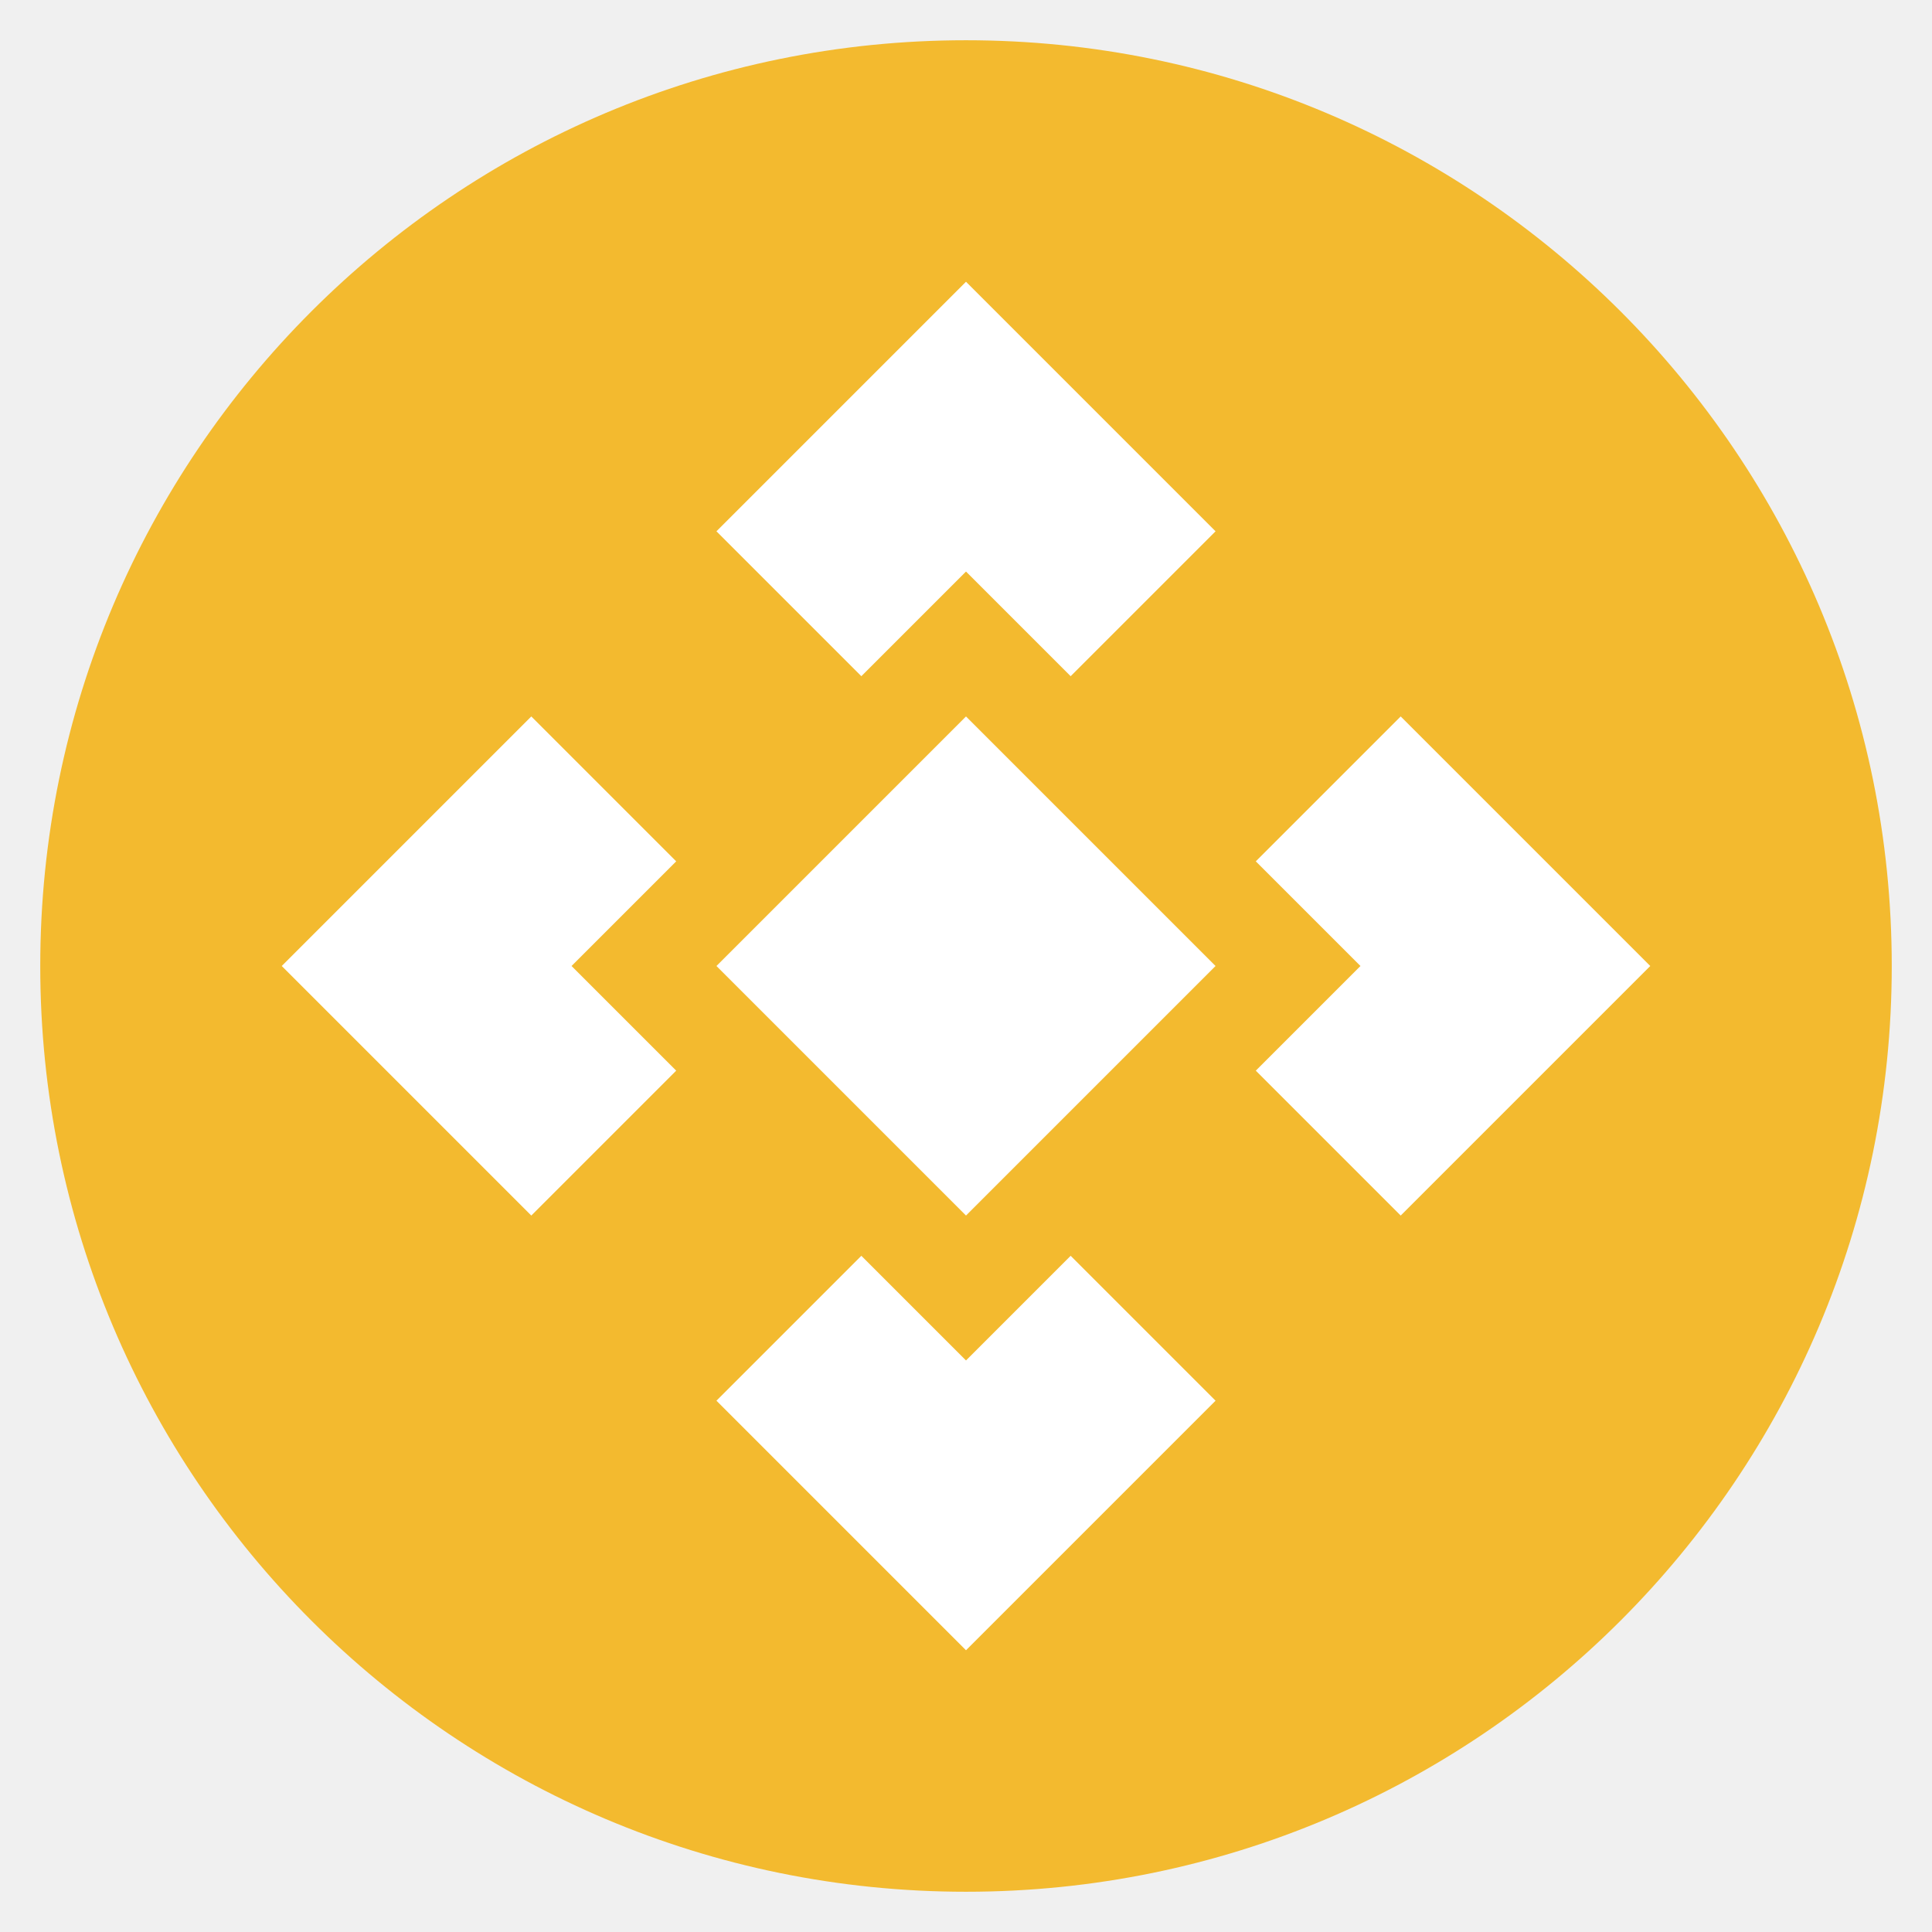
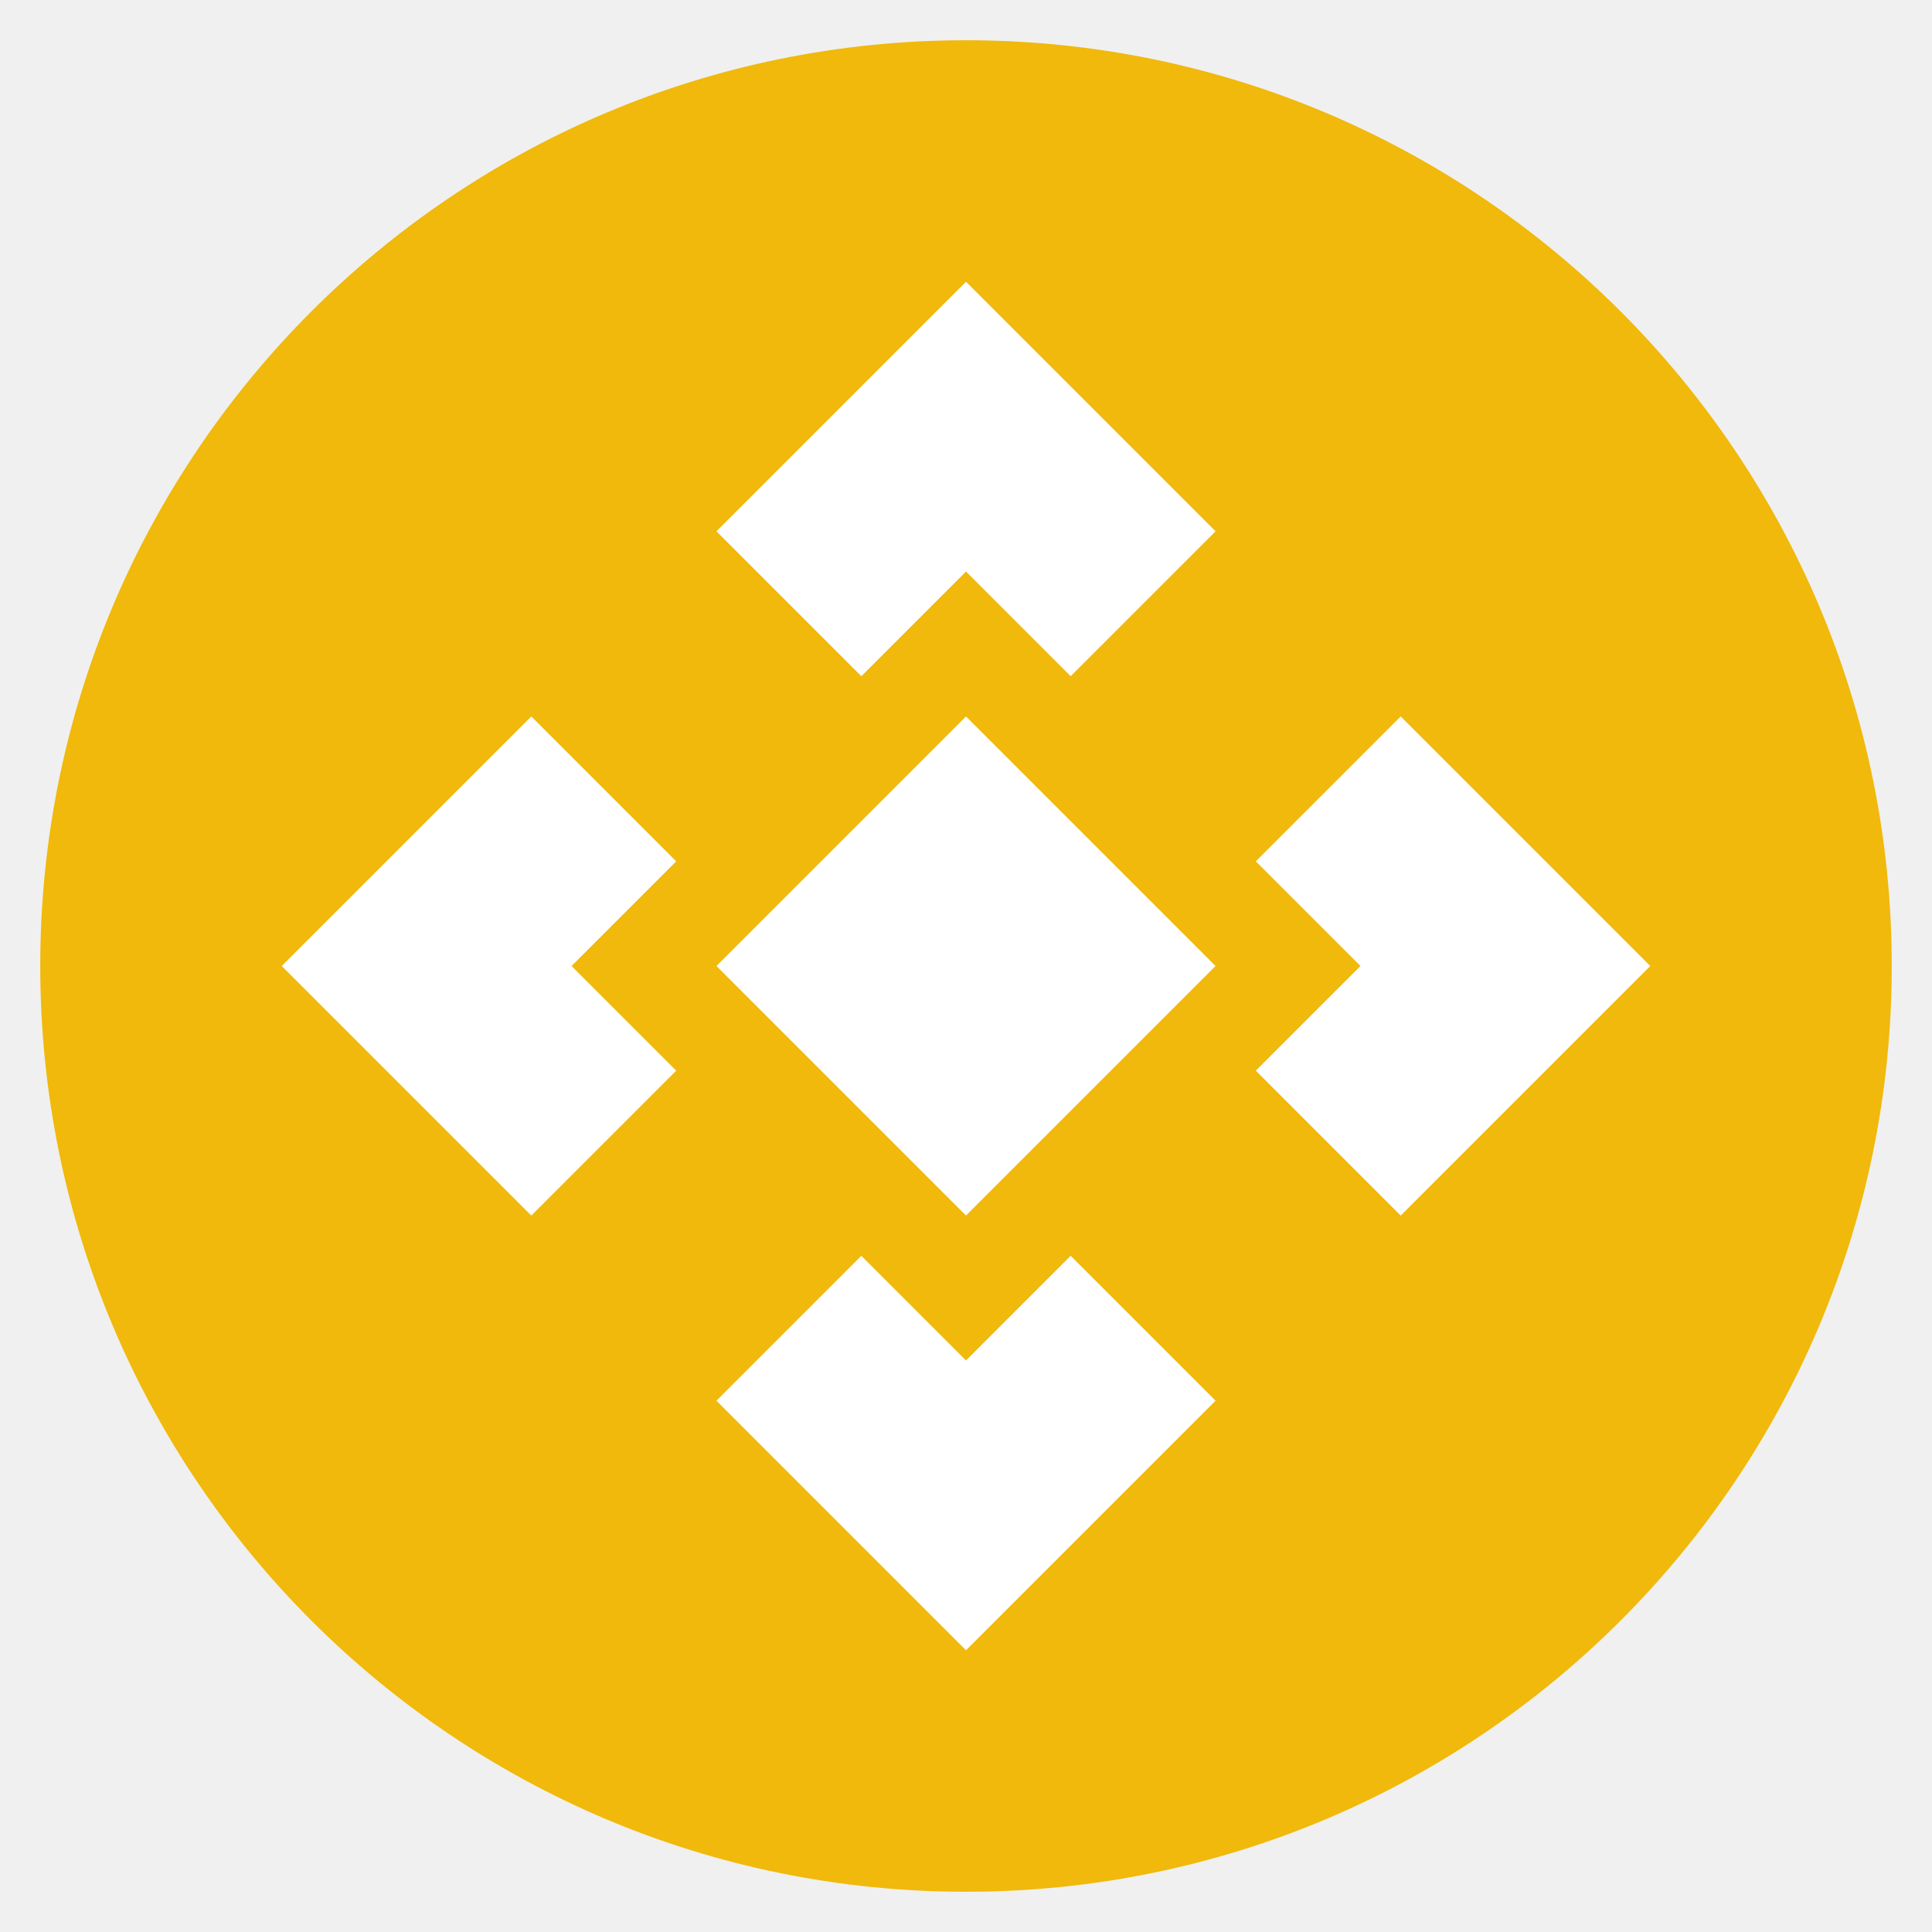
- <svg xmlns="http://www.w3.org/2000/svg" viewBox="0 0 48 48" role="img" aria-label="BNB">
-   <circle cx="24" cy="24" r="23" fill="#F3BA2F" />
+ <svg xmlns="http://www.w3.org/2000/svg" viewBox="0 0 48 48" role="img" aria-label="BNB Chain">
+   <circle cx="24" cy="24" r="23" fill="#F0B90B" />
  <path fill="#fff" d="m24 7 6.2 6.2-3.6 3.6-2.6-2.6-2.6 2.6-3.6-3.6L24 7Zm-10.8 10.8 3.6 3.6-2.6 2.6 2.6 2.6-3.6 3.6L7 24l6.2-6.2Zm21.6 0L41 24l-6.2 6.2-3.6-3.6 2.6-2.6-2.6-2.6 3.6-3.6ZM24 17.8l6.2 6.2-6.2 6.2-6.2-6.2 6.2-6.2Zm0 16 2.6-2.6 3.6 3.6L24 41l-6.2-6.2 3.6-3.6 2.6 2.6Z" />
</svg>
